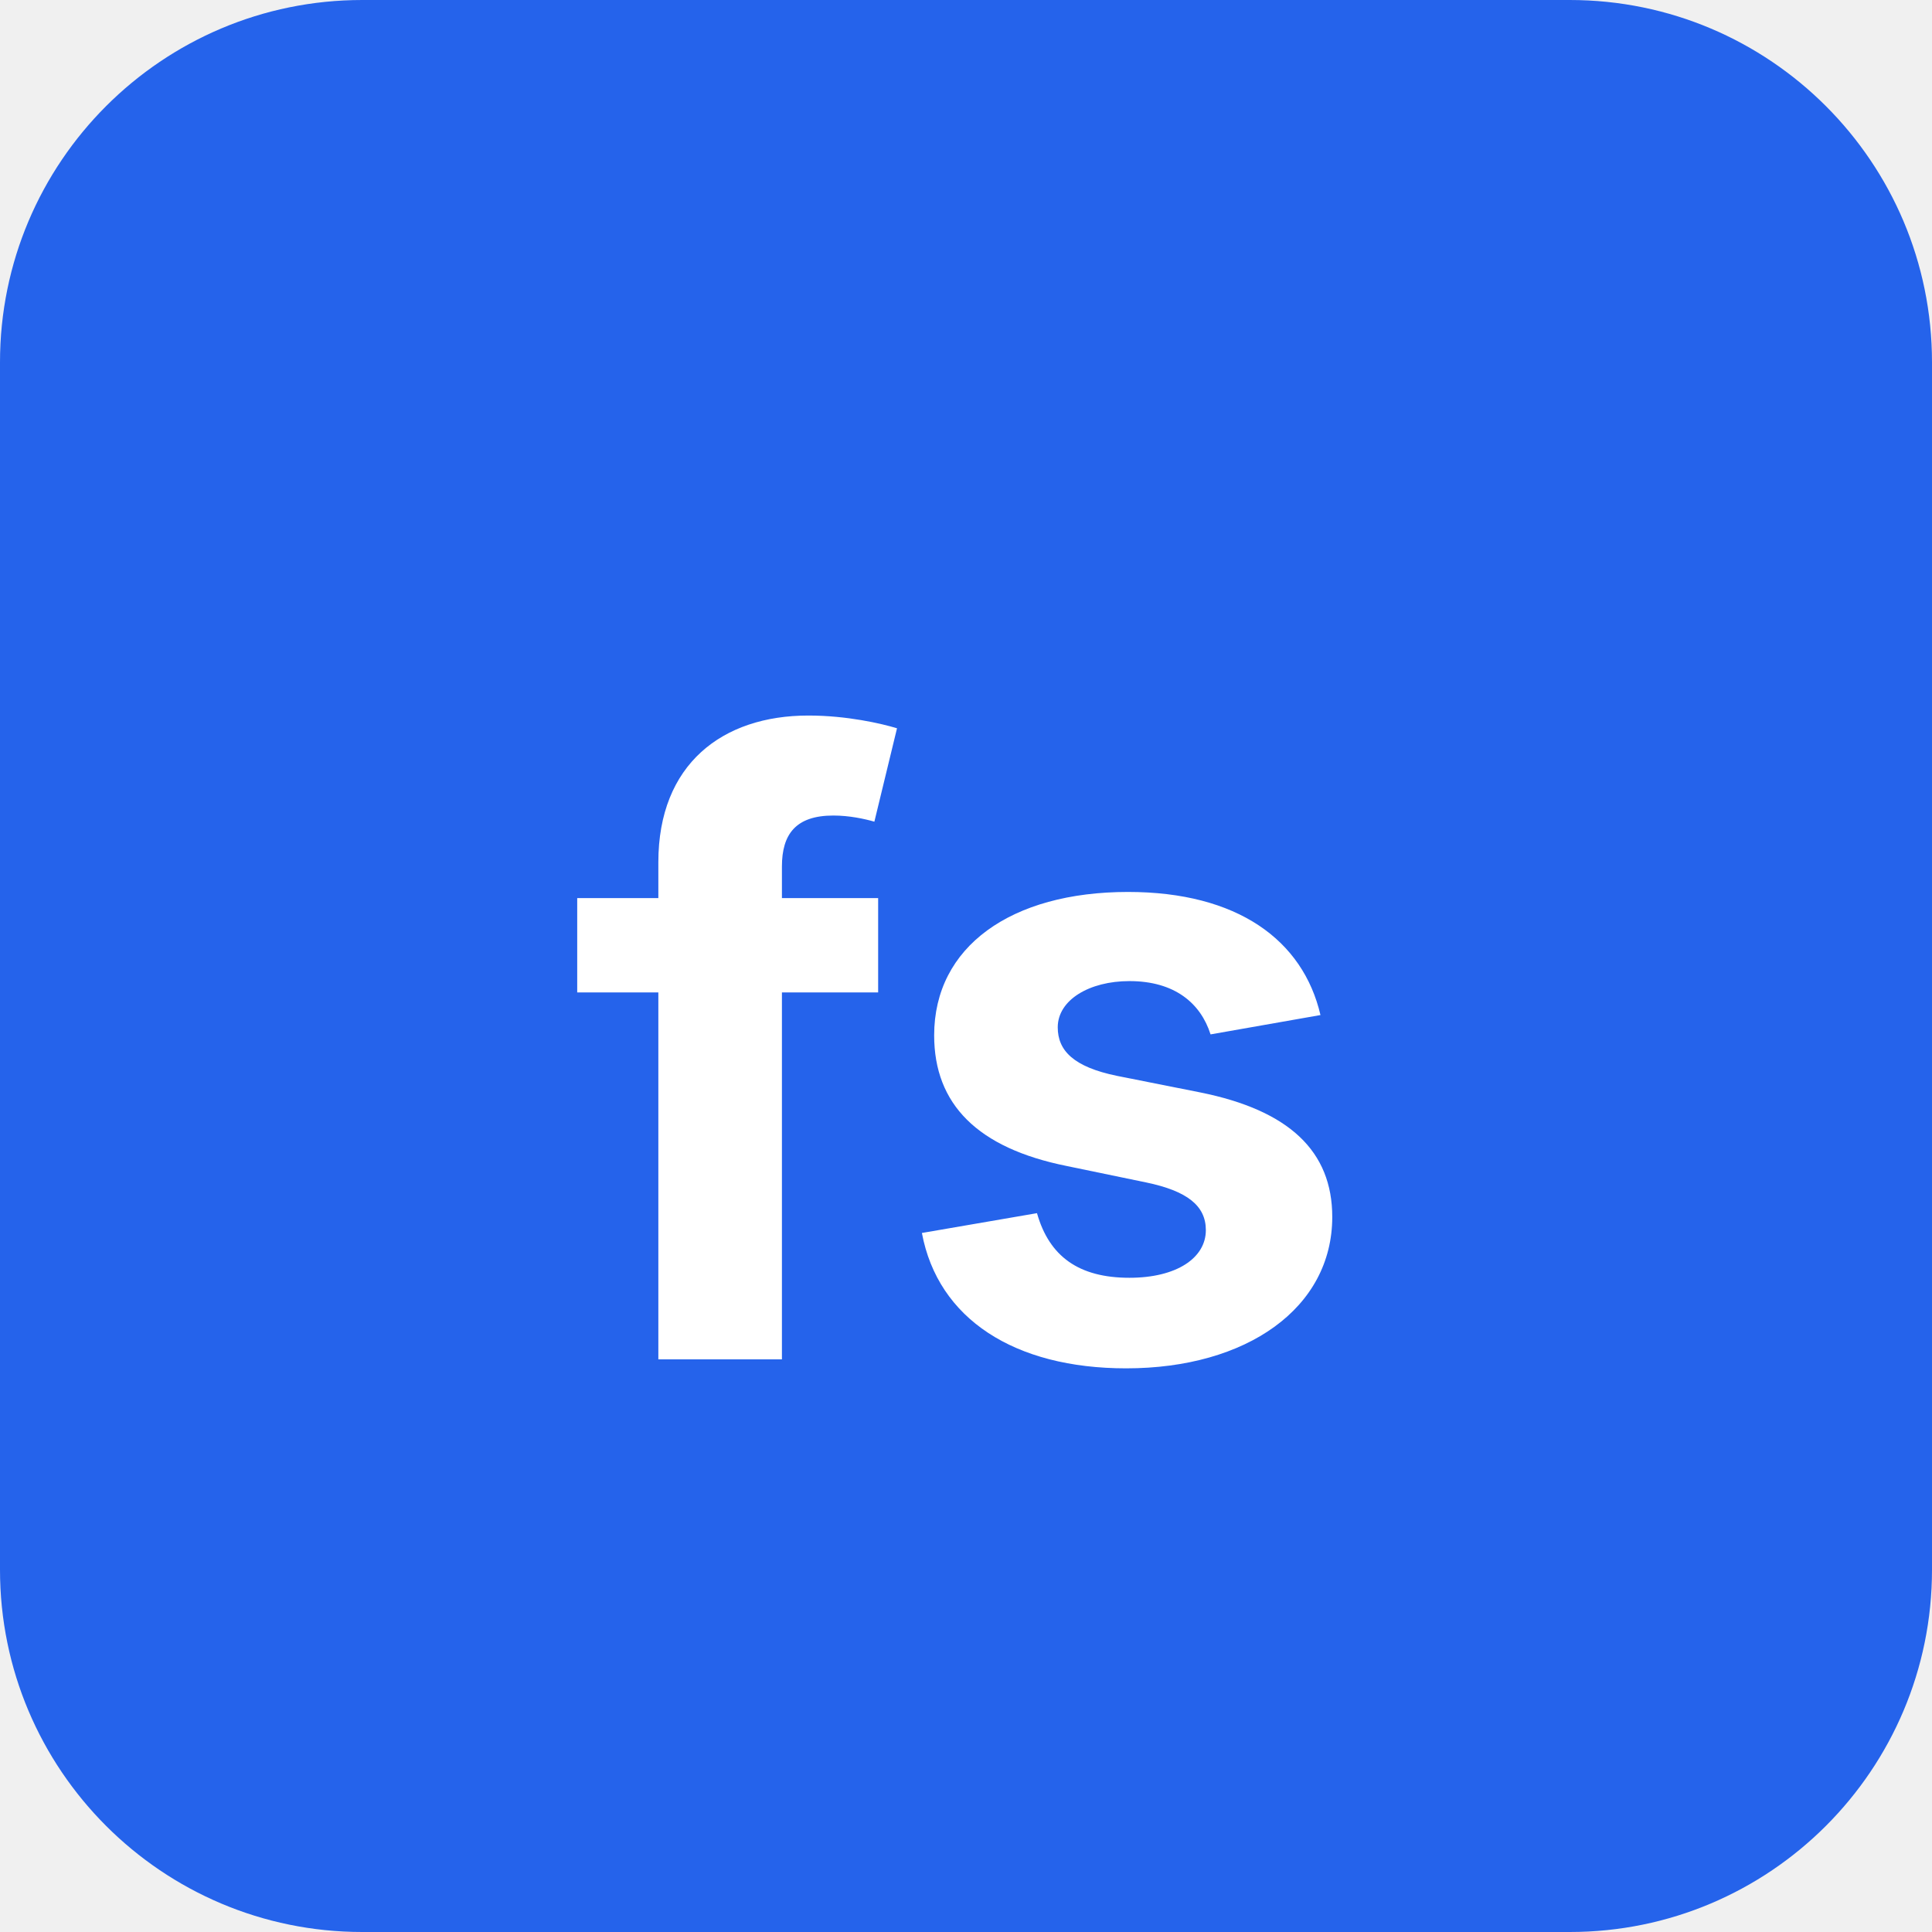
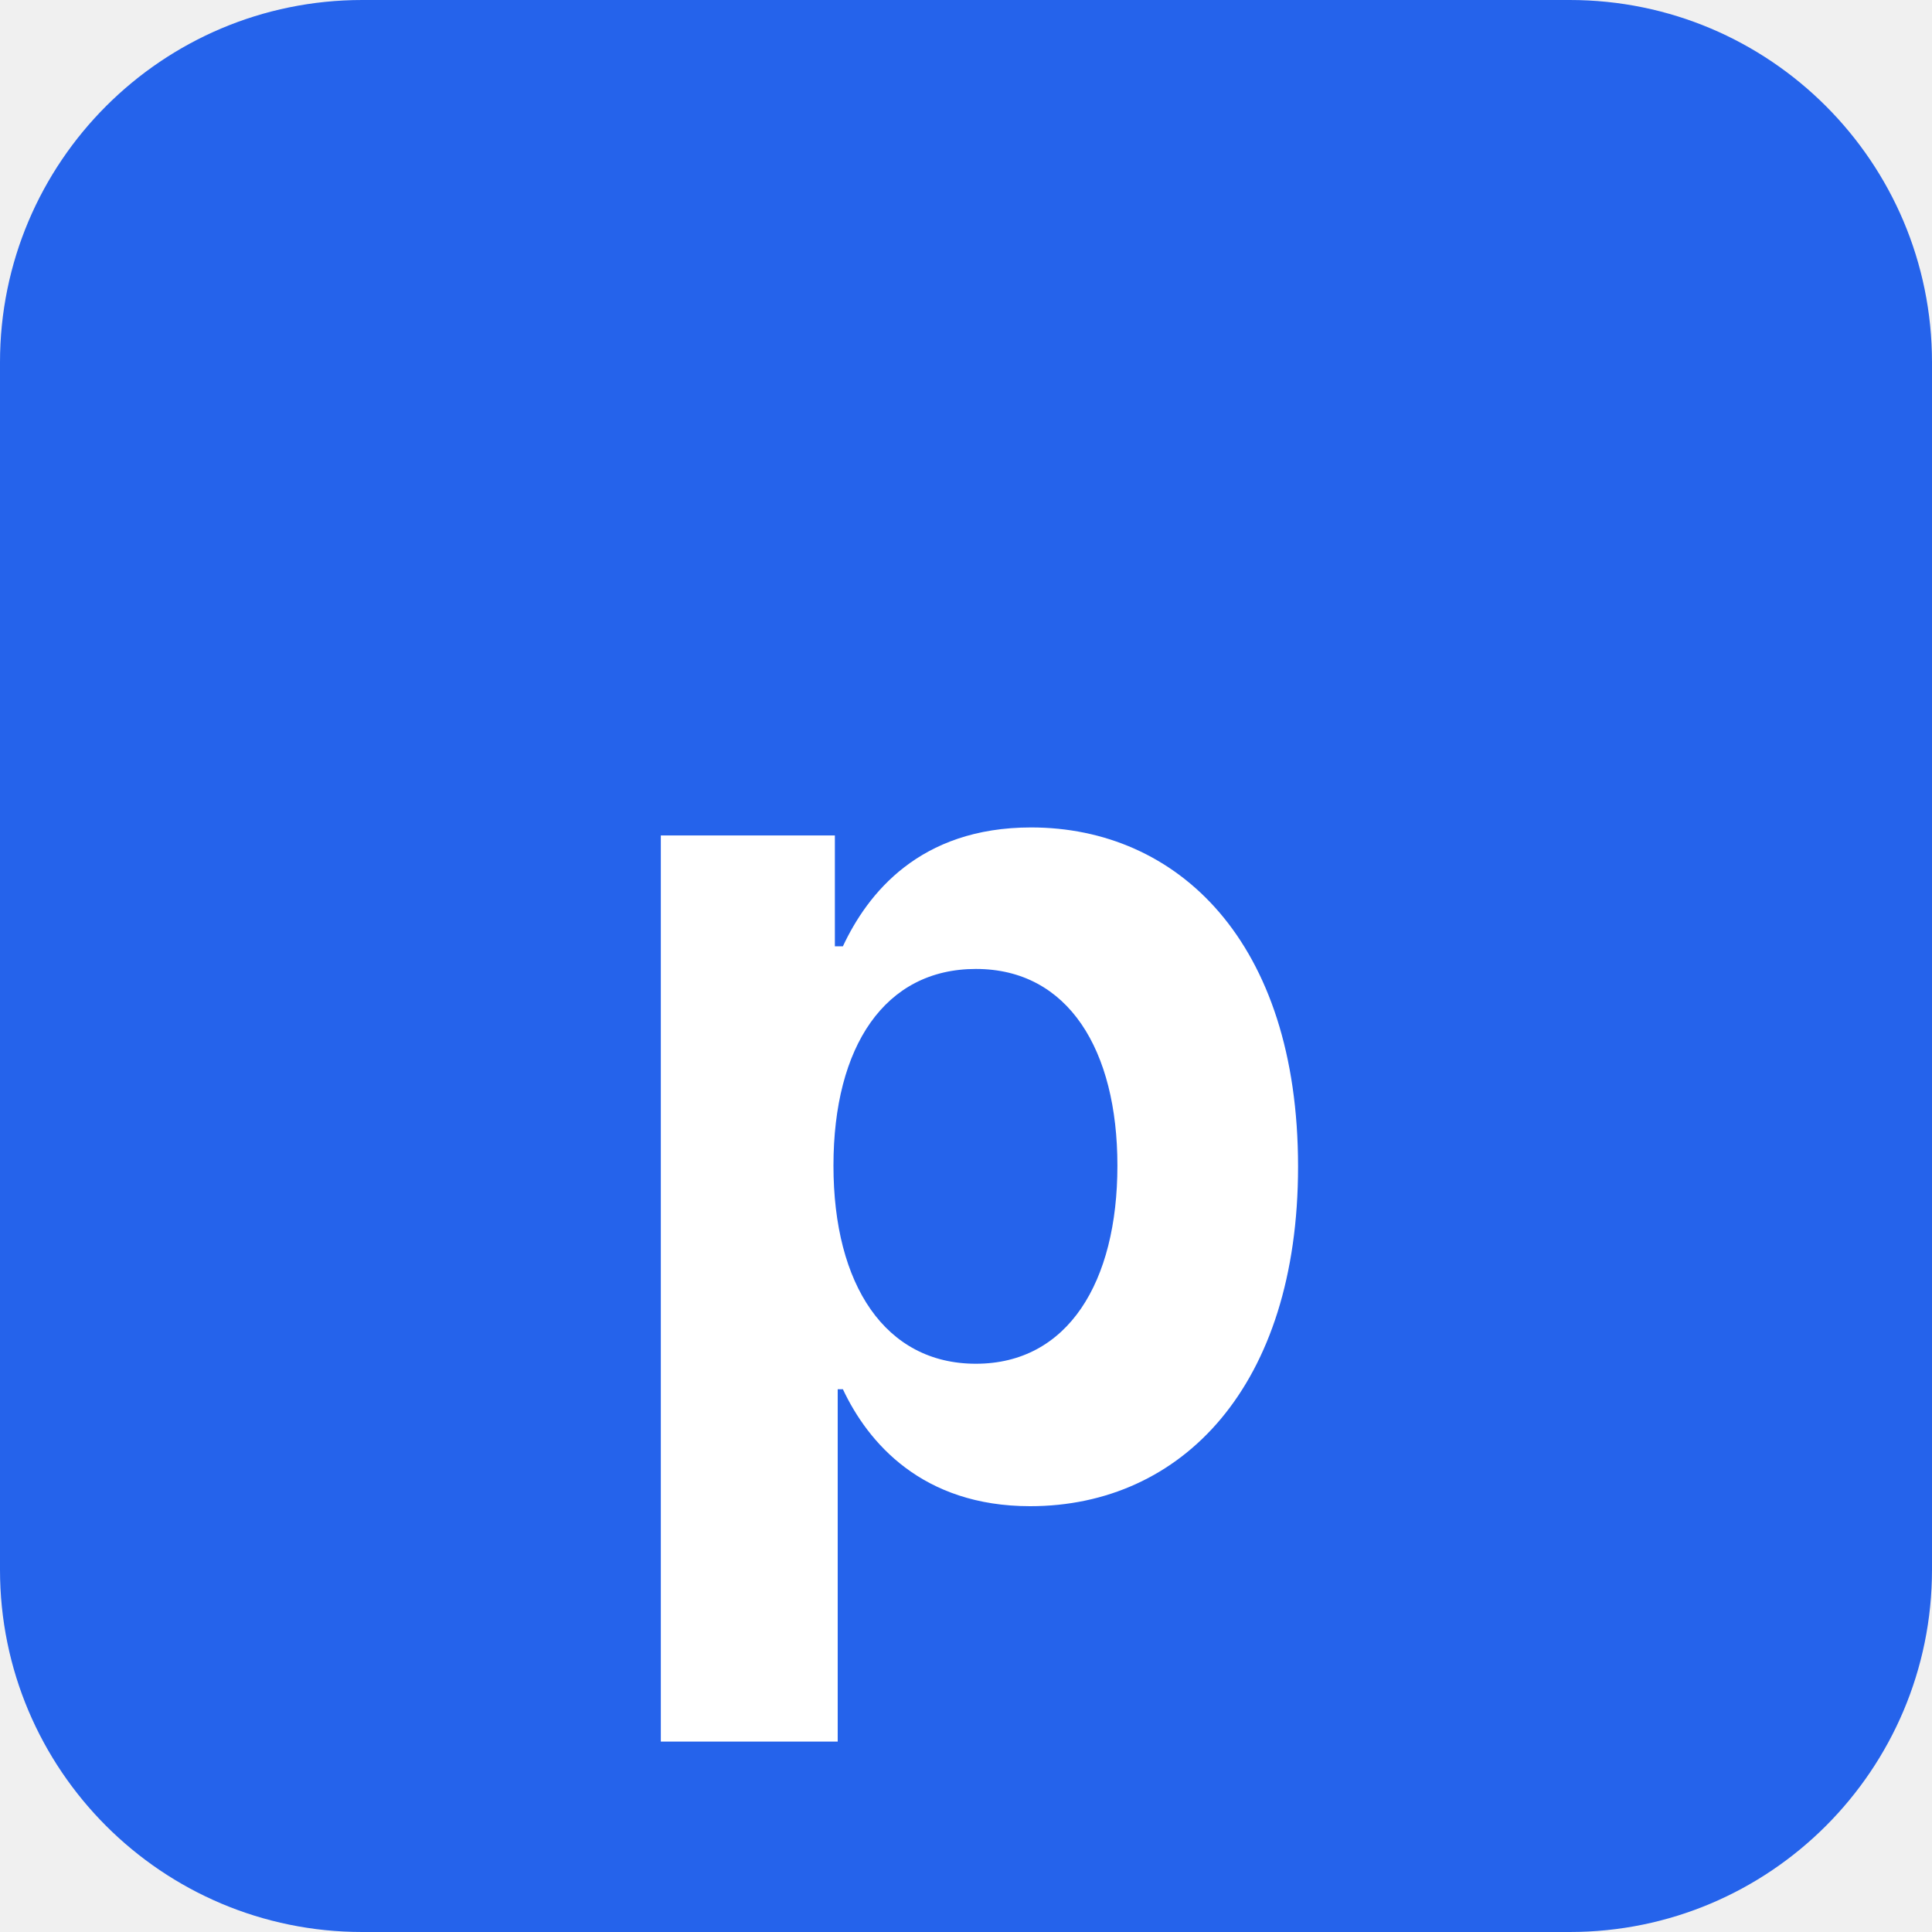
<svg xmlns="http://www.w3.org/2000/svg" viewBox="0 0 64 64">
  <rect width="64" height="64" rx="12" fill="#2563eb" />
-   <text x="50%" y="54%" text-anchor="middle" dominant-baseline="middle" font-family="system-ui, -apple-system, sans-serif" font-weight="700" font-size="28" fill="#ffffff">fs</text>
+   <text x="50%" y="54%" text-anchor="middle" dominant-baseline="middle" font-family="system-ui, -apple-system, sans-serif" font-weight="700" font-size="40" fill="#ffffff">p</text>
</svg>
